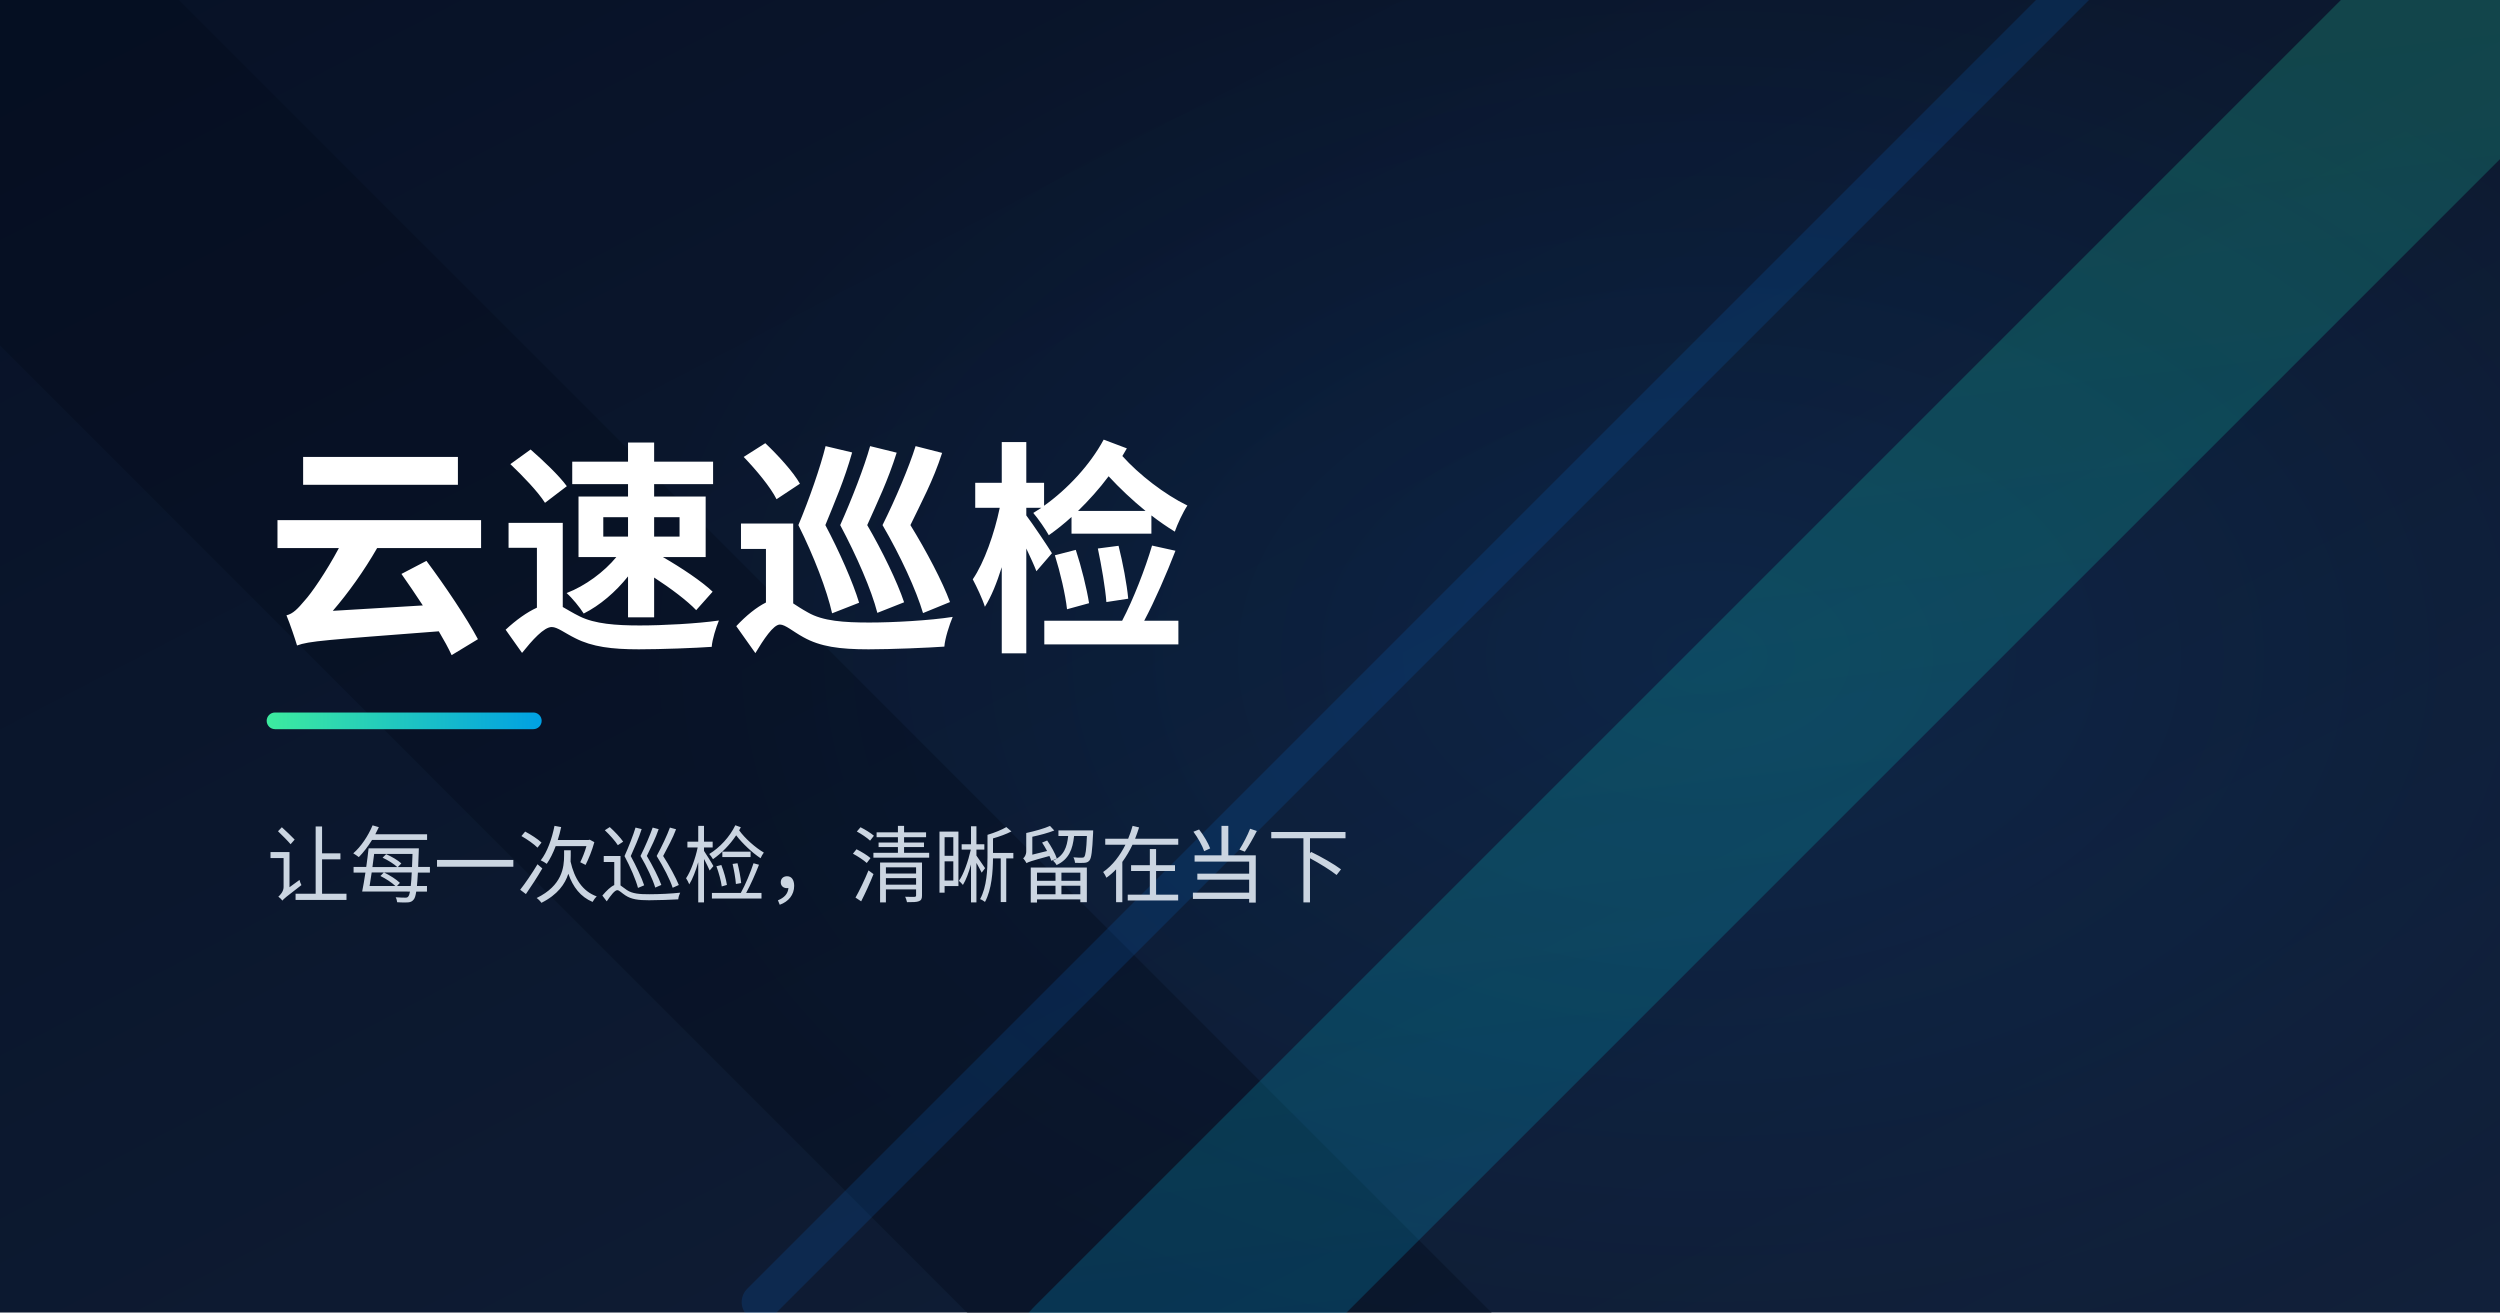
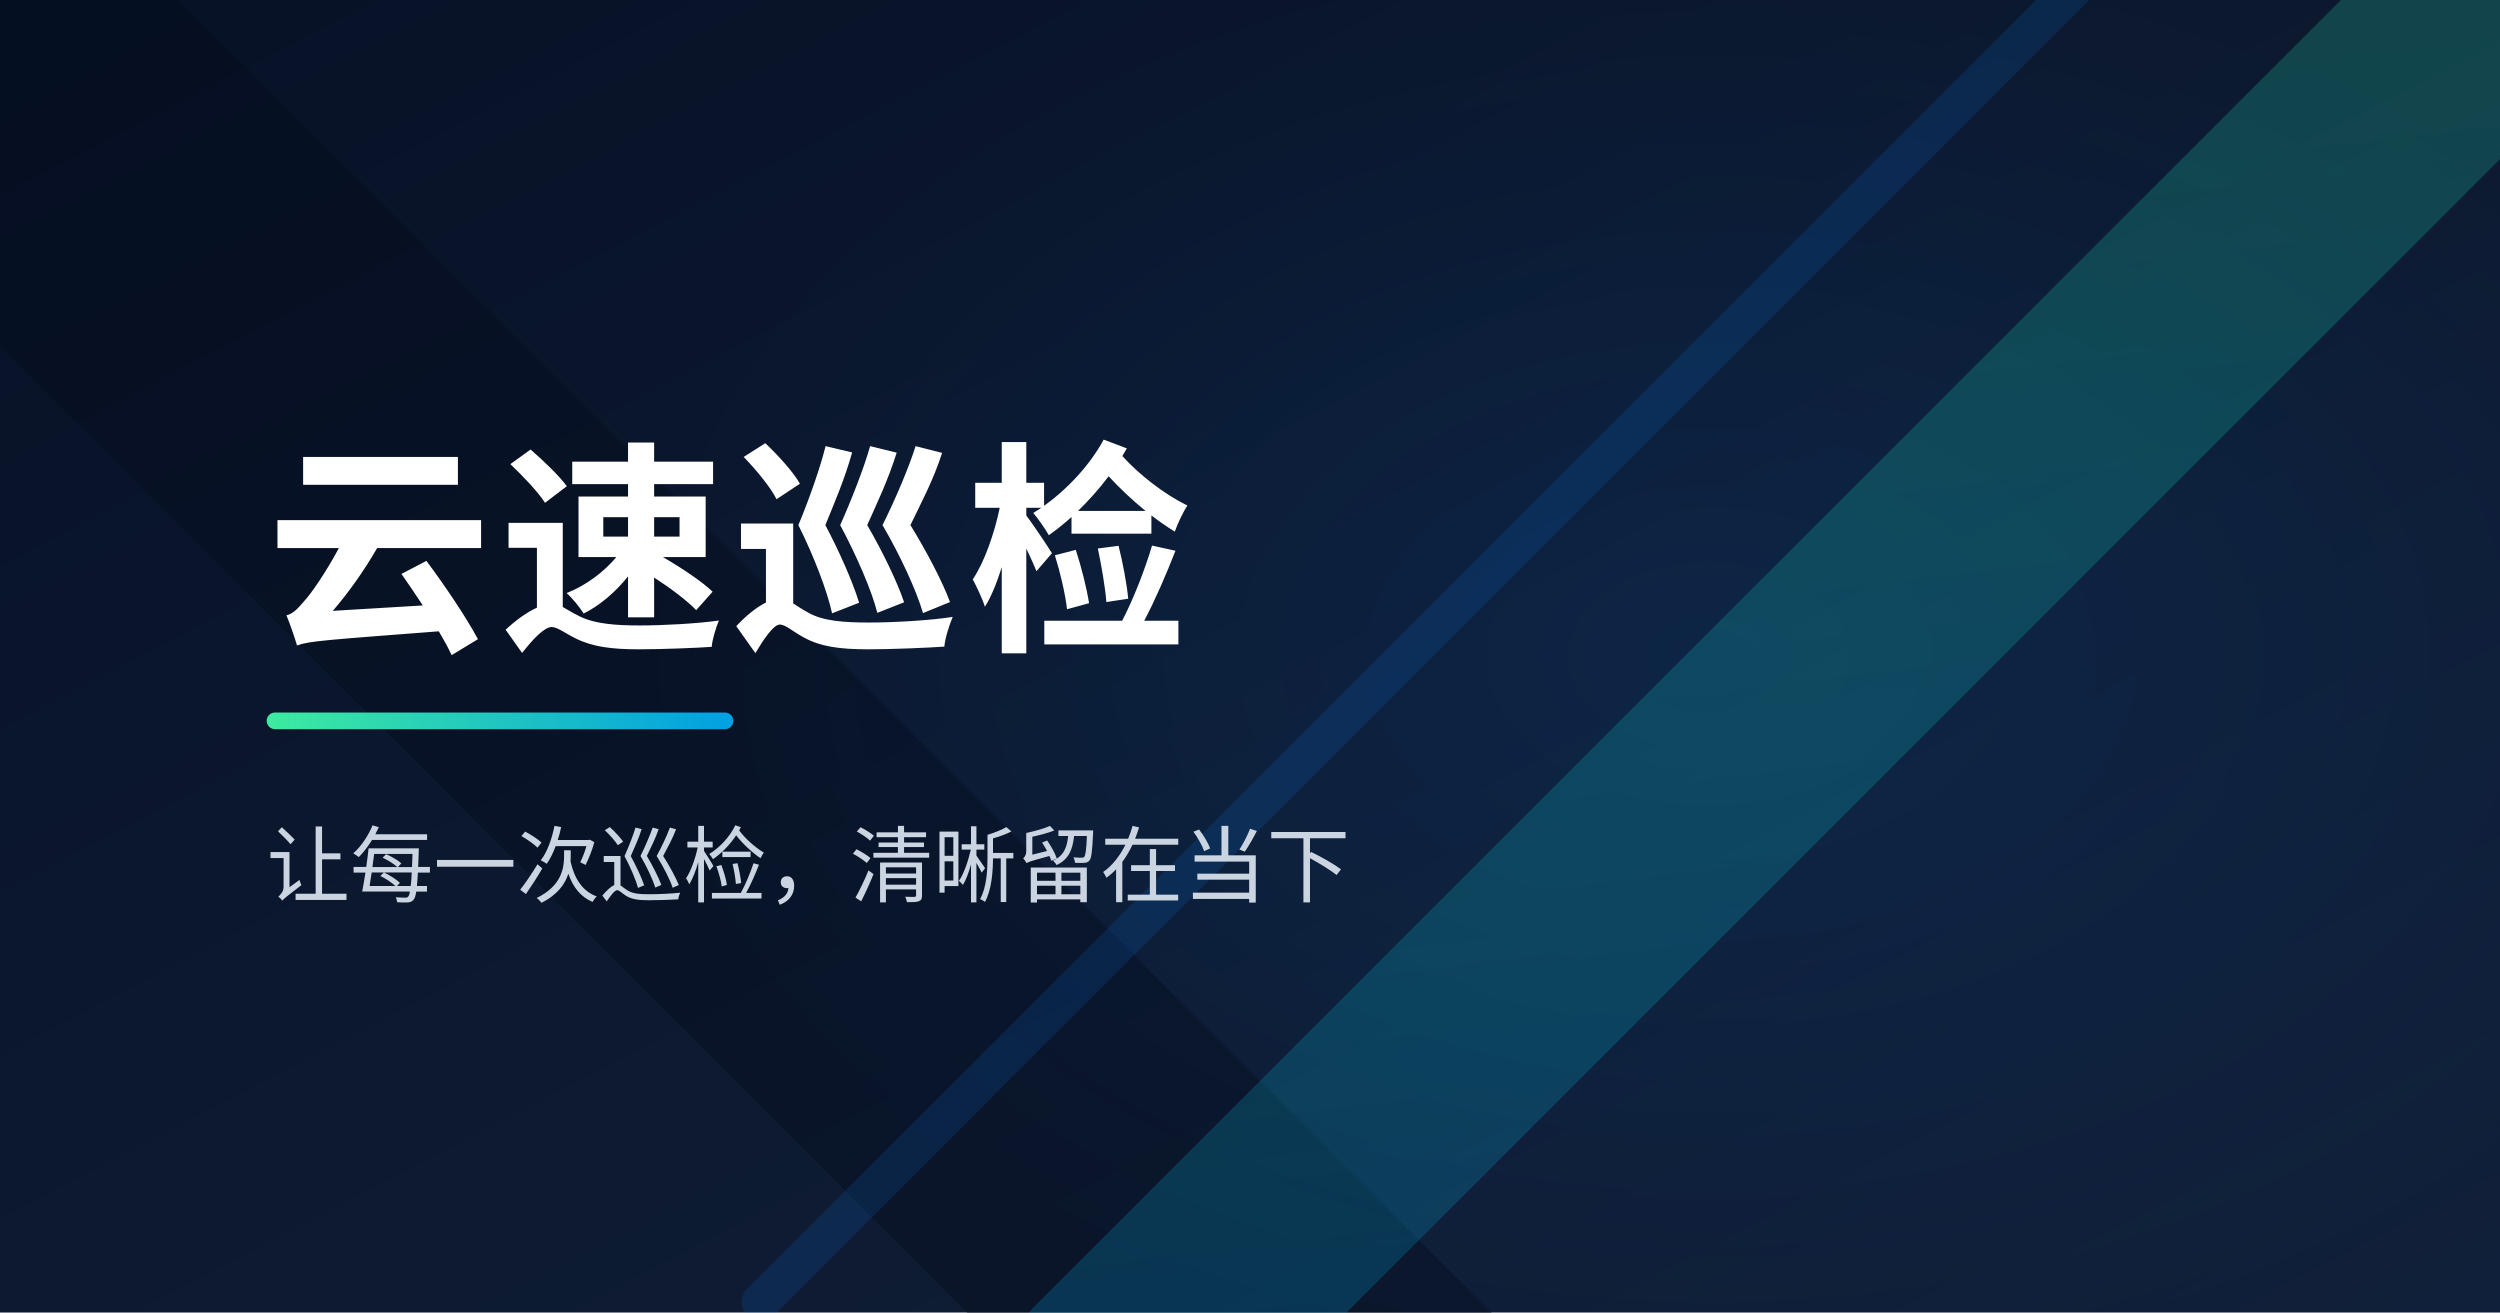
<svg xmlns="http://www.w3.org/2000/svg" width="1200" height="630" viewBox="0 0 1200 630">
  <defs>
    <linearGradient id="background" x1="0" y1="0" x2="1" y2="1">
      <stop offset="0" stop-color="#071126" />
      <stop offset="0.56" stop-color="#0d1a31" />
      <stop offset="1" stop-color="#11203a" />
    </linearGradient>
    <linearGradient id="aqua" x1="0" y1="0" x2="0.12" y2="1">
      <stop offset="0" stop-color="#3deb9f" />
      <stop offset="0.45" stop-color="#18d8b9" />
      <stop offset="0.72" stop-color="#08c1cd" />
      <stop offset="1" stop-color="#00a0e3" />
    </linearGradient>
    <linearGradient id="accent-line" x1="0" y1="0" x2="1" y2="0">
      <stop offset="0" stop-color="#3deb9f" />
      <stop offset="1" stop-color="#00a0e3" />
    </linearGradient>
    <radialGradient id="ambient" cx="50%" cy="50%" r="50%">
      <stop offset="0" stop-color="#0a84ff" stop-opacity="0.1" />
      <stop offset="1" stop-color="#0a84ff" stop-opacity="0" />
    </radialGradient>
  </defs>
  <rect width="1200" height="630" fill="url(#background)" />
  <ellipse cx="820" cy="315" rx="520" ry="350" fill="url(#ambient)" />
  <g>
    <path d="M-150 -110L760 800" fill="none" stroke="#050d1b" stroke-width="178" stroke-linecap="round" stroke-opacity="0.38" />
    <path d="M1320 -120L535 665" fill="none" stroke="url(#aqua)" stroke-width="108" stroke-linecap="round" stroke-opacity="0.22" />
    <path d="M1165 -175L365 625" fill="none" stroke="#0a84ff" stroke-width="18" stroke-linecap="round" stroke-opacity="0.14" />
  </g>
  <g font-family="Microsoft YaHei, PingFang SC, Noto Sans CJK SC, sans-serif">
    <text x="128" y="304" fill="#ffffff" font-size="108" font-weight="800" letter-spacing="4">云速巡检</text>
-     <rect x="128" y="342" width="132" height="8" rx="4" fill="url(#accent-line)" />
+     <rect x="128" y="342" width="224" height="8" rx="4" fill="url(#accent-line)" />
    <text x="128" y="430" fill="#cbd5e1" font-size="40" font-weight="500">让每一次巡检，清晰留在当下</text>
  </g>
</svg>
